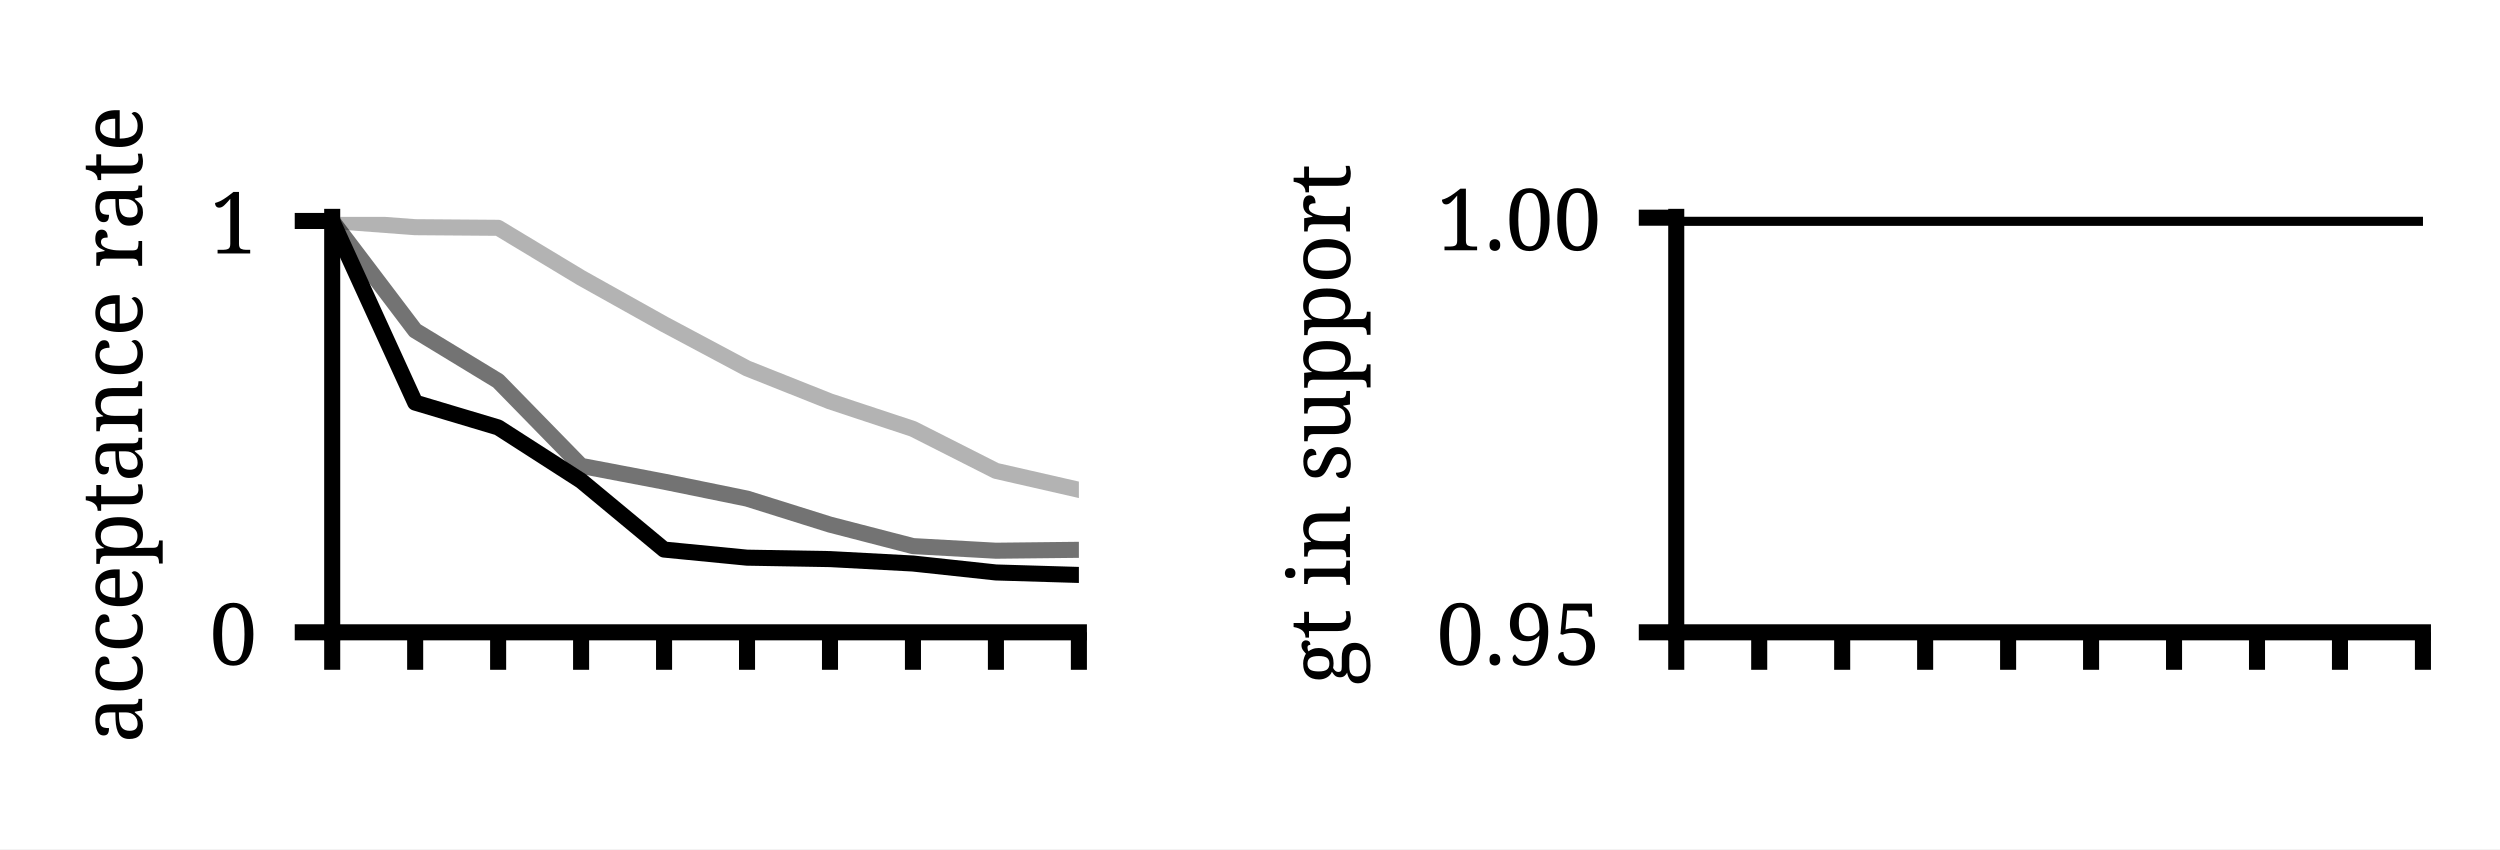
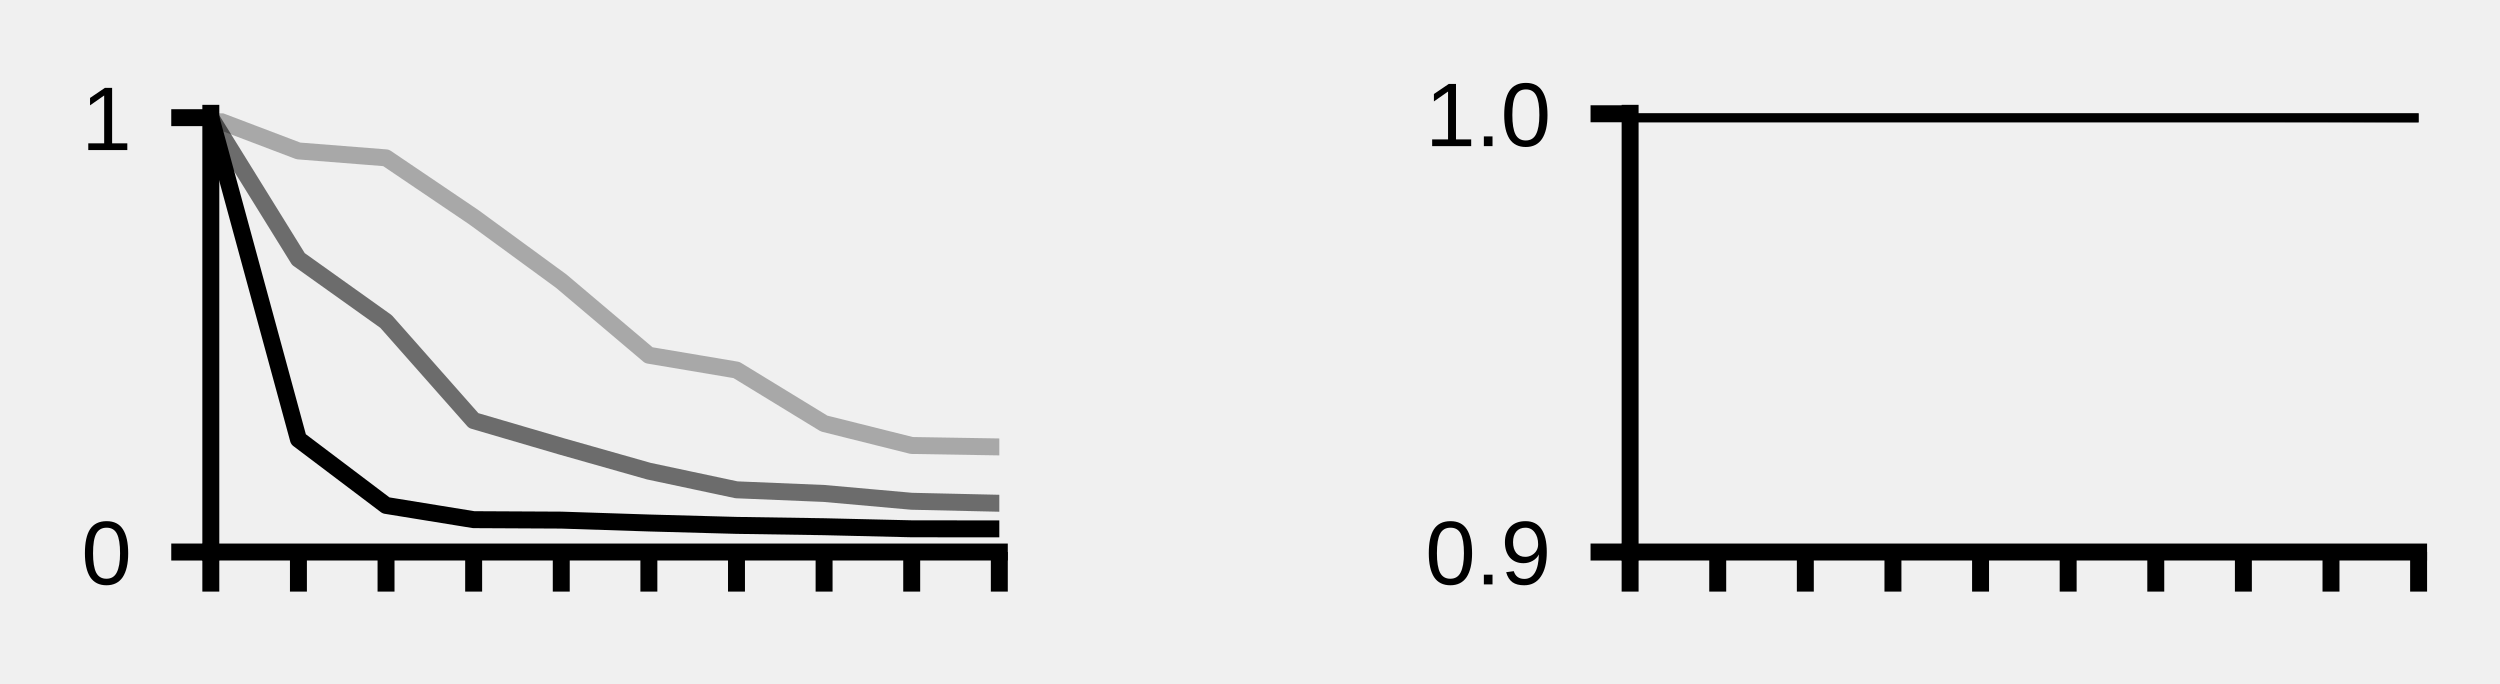
- <svg xmlns="http://www.w3.org/2000/svg" xmlns:xlink="http://www.w3.org/1999/xlink" width="233.532pt" height="79.324pt" viewBox="0 0 233.532 79.324" version="1.1">
+ <svg xmlns="http://www.w3.org/2000/svg" xmlns:xlink="http://www.w3.org/1999/xlink" width="221.149pt" height="60.485pt" viewBox="0 0 221.149 60.485" version="1.1">
  <defs>
    <style type="text/css">*{stroke-linejoin: round; stroke-linecap: butt}</style>
  </defs>
  <g id="figure_1">
    <g id="patch_1">
-       <path d="M 0 79.324  L 233.532 79.324  L 233.532 0  L 0 0  z " style="fill: #ffffff" />
+       <path d="M 0 60.485  L 221.149 60.485  L 221.149 0  L 0 0  L 0 60.485  z " style="fill: none" />
    </g>
    <g id="axes_1">
      <g id="patch_2">
-         <path d="M 31.032 59.066  L 100.782 59.066  L 100.782 20.258  L 31.032 20.258  z " style="fill: #ffffff" />
+         <path d="M 18.649 48.832  L 88.399 48.832  L 88.399 10.024  L 18.649 10.024  L 18.649 48.832  z " style="fill: none" />
      </g>
      <g id="matplotlib.axis_1">
        <g id="xtick_1">
          <g id="line2d_1">
            <defs>
-               <path id="m4272f5de8b" d="M 0 0  L 0 3.5  " style="stroke: #000000; stroke-width: 1.5" />
+               <path id="m9c03f3d54c" d="M 0 0  L 0 3.5  " style="stroke: #000000; stroke-width: 1.5" />
            </defs>
            <g>
-               <use xlink:href="#m4272f5de8b" x="31.032" y="59.066" style="stroke: #000000; stroke-width: 1.5" />
+               <use xlink:href="#m9c03f3d54c" x="18.649" y="48.832" style="stroke: #000000; stroke-width: 1.5" />
            </g>
          </g>
        </g>
        <g id="xtick_2">
          <g id="line2d_2">
            <g>
-               <use xlink:href="#m4272f5de8b" x="38.782" y="59.066" style="stroke: #000000; stroke-width: 1.5" />
+               <use xlink:href="#m9c03f3d54c" x="26.399" y="48.832" style="stroke: #000000; stroke-width: 1.5" />
            </g>
          </g>
        </g>
        <g id="xtick_3">
          <g id="line2d_3">
            <g>
-               <use xlink:href="#m4272f5de8b" x="46.532" y="59.066" style="stroke: #000000; stroke-width: 1.5" />
+               <use xlink:href="#m9c03f3d54c" x="34.149" y="48.832" style="stroke: #000000; stroke-width: 1.5" />
            </g>
          </g>
        </g>
        <g id="xtick_4">
          <g id="line2d_4">
            <g>
-               <use xlink:href="#m4272f5de8b" x="54.282" y="59.066" style="stroke: #000000; stroke-width: 1.5" />
+               <use xlink:href="#m9c03f3d54c" x="41.899" y="48.832" style="stroke: #000000; stroke-width: 1.5" />
            </g>
          </g>
        </g>
        <g id="xtick_5">
          <g id="line2d_5">
            <g>
-               <use xlink:href="#m4272f5de8b" x="62.032" y="59.066" style="stroke: #000000; stroke-width: 1.5" />
+               <use xlink:href="#m9c03f3d54c" x="49.649" y="48.832" style="stroke: #000000; stroke-width: 1.5" />
            </g>
          </g>
        </g>
        <g id="xtick_6">
          <g id="line2d_6">
            <g>
-               <use xlink:href="#m4272f5de8b" x="69.782" y="59.066" style="stroke: #000000; stroke-width: 1.5" />
+               <use xlink:href="#m9c03f3d54c" x="57.399" y="48.832" style="stroke: #000000; stroke-width: 1.5" />
            </g>
          </g>
        </g>
        <g id="xtick_7">
          <g id="line2d_7">
            <g>
-               <use xlink:href="#m4272f5de8b" x="77.532" y="59.066" style="stroke: #000000; stroke-width: 1.5" />
+               <use xlink:href="#m9c03f3d54c" x="65.149" y="48.832" style="stroke: #000000; stroke-width: 1.5" />
            </g>
          </g>
        </g>
        <g id="xtick_8">
          <g id="line2d_8">
            <g>
-               <use xlink:href="#m4272f5de8b" x="85.282" y="59.066" style="stroke: #000000; stroke-width: 1.5" />
+               <use xlink:href="#m9c03f3d54c" x="72.899" y="48.832" style="stroke: #000000; stroke-width: 1.5" />
            </g>
          </g>
        </g>
        <g id="xtick_9">
          <g id="line2d_9">
            <g>
-               <use xlink:href="#m4272f5de8b" x="93.032" y="59.066" style="stroke: #000000; stroke-width: 1.5" />
+               <use xlink:href="#m9c03f3d54c" x="80.649" y="48.832" style="stroke: #000000; stroke-width: 1.5" />
            </g>
          </g>
        </g>
        <g id="xtick_10">
          <g id="line2d_10">
            <g>
-               <use xlink:href="#m4272f5de8b" x="100.782" y="59.066" style="stroke: #000000; stroke-width: 1.5" />
+               <use xlink:href="#m9c03f3d54c" x="88.399" y="48.832" style="stroke: #000000; stroke-width: 1.5" />
            </g>
          </g>
        </g>
      </g>
      <g id="matplotlib.axis_2">
        <g id="ytick_1">
          <g id="line2d_11">
            <defs>
-               <path id="m8805b3bd82" d="M 0 0  L -3.5 0  " style="stroke: #000000; stroke-width: 1.5" />
+               <path id="m2e4bf3e7c0" d="M 0 0  L -3.5 0  " style="stroke: #000000; stroke-width: 1.5" />
            </defs>
            <g>
-               <use xlink:href="#m8805b3bd82" x="31.032" y="59.066" style="stroke: #000000; stroke-width: 1.5" />
+               <use xlink:href="#m2e4bf3e7c0" x="18.649" y="48.832" style="stroke: #000000; stroke-width: 1.5" />
            </g>
          </g>
          <g id="text_1">
-             <text style="font: 8px 'serif'; text-anchor: end" x="24.032" y="62.105" transform="rotate(-0, 24.0325, 62.10525)">0</text>
+             <text style="font: 8px 'Arial'; text-anchor: end" x="11.649" y="51.695" transform="rotate(-0, 11.64875, 51.69548)">0</text>
          </g>
        </g>
        <g id="ytick_2">
          <g id="line2d_12">
            <g>
-               <use xlink:href="#m8805b3bd82" x="31.032" y="20.642" style="stroke: #000000; stroke-width: 1.5" />
+               <use xlink:href="#m2e4bf3e7c0" x="18.649" y="10.409" style="stroke: #000000; stroke-width: 1.5" />
            </g>
          </g>
          <g id="text_2">
-             <text style="font: 8px 'serif'; text-anchor: end" x="24.032" y="23.681" transform="rotate(-0, 24.0325, 23.68149)">1</text>
-           </g>
-         </g>
-         <g id="text_3">
-           <text style="font: 8px 'serif'; text-anchor: middle" x="13.279" y="39.662" transform="rotate(-90, 13.27875, 39.66188)">acceptance rate</text>
+             <text style="font: 8px 'Arial'; text-anchor: end" x="11.649" y="13.272" transform="rotate(-0, 11.64875, 13.27172)">1</text>
+           </g>
        </g>
      </g>
      <g id="line2d_13">
-         <path d="M 31.032 20.642  L 38.782 21.222  L 46.532 21.281  L 54.282 25.952  L 62.032 30.282  L 69.782 34.412  L 77.532 37.496  L 85.282 40.063  L 93.032 43.985  L 100.782 45.755  " clip-path="url(#p3cdb12d834)" style="fill: none; stroke: #000000; stroke-opacity: 0.3; stroke-width: 1.5; stroke-linecap: square" />
+         <path d="M 18.649 10.409  L 26.399 13.352  L 34.149 13.964  L 41.899 19.205  L 49.649 24.871  L 57.399 31.425  L 65.149 32.731  L 72.899 37.467  L 80.649 39.407  L 88.399 39.535  " clip-path="url(#p1673202177)" style="fill: none; stroke: #000000; stroke-opacity: 0.3; stroke-width: 1.5; stroke-linecap: square" />
      </g>
      <g id="line2d_14">
-         <path d="M 31.032 20.642  L 38.782 30.875  L 46.532 35.585  L 54.282 43.515  L 62.032 44.992  L 69.782 46.576  L 77.532 49.007  L 85.282 51.012  L 93.032 51.444  L 100.782 51.359  " clip-path="url(#p3cdb12d834)" style="fill: none; stroke: #000000; stroke-opacity: 0.55; stroke-width: 1.5; stroke-linecap: square" />
+         <path d="M 18.649 10.409  L 26.399 22.915  L 34.149 28.44  L 41.899 37.207  L 49.649 39.48  L 57.399 41.679  L 65.149 43.328  L 72.899 43.651  L 80.649 44.342  L 88.399 44.518  " clip-path="url(#p1673202177)" style="fill: none; stroke: #000000; stroke-opacity: 0.55; stroke-width: 1.5; stroke-linecap: square" />
      </g>
      <g id="line2d_15">
-         <path d="M 31.032 20.642  L 38.782 37.609  L 46.532 39.927  L 54.282 44.907  L 62.032 51.336  L 69.782 52.093  L 77.532 52.227  L 85.282 52.64  L 93.032 53.475  L 100.782 53.707  " clip-path="url(#p3cdb12d834)" style="fill: none; stroke: #000000; stroke-width: 1.5; stroke-linecap: square" />
+         <path d="M 18.649 10.409  L 26.399 38.859  L 34.149 44.71  L 41.899 45.969  L 49.649 46.009  L 57.399 46.263  L 65.149 46.475  L 72.899 46.593  L 80.649 46.777  L 88.399 46.785  " clip-path="url(#p1673202177)" style="fill: none; stroke: #000000; stroke-width: 1.5; stroke-linecap: square" />
      </g>
      <g id="patch_3">
-         <path d="M 31.032 59.066  L 31.032 20.258  " style="fill: none; stroke: #000000; stroke-width: 1.5; stroke-linejoin: miter; stroke-linecap: square" />
+         <path d="M 18.649 48.832  L 18.649 10.024  " style="fill: none; stroke: #000000; stroke-width: 1.5; stroke-linejoin: miter; stroke-linecap: square" />
      </g>
      <g id="patch_4">
-         <path d="M 31.032 59.066  L 100.782 59.066  " style="fill: none; stroke: #000000; stroke-width: 1.5; stroke-linejoin: miter; stroke-linecap: square" />
+         <path d="M 18.649 48.832  L 88.399 48.832  " style="fill: none; stroke: #000000; stroke-width: 1.5; stroke-linejoin: miter; stroke-linecap: square" />
      </g>
    </g>
    <g id="axes_2">
      <g id="patch_5">
-         <path d="M 156.583 59.066  L 226.333 59.066  L 226.333 20.258  L 156.583 20.258  z " style="fill: #ffffff" />
+         <path d="M 144.199 48.832  L 213.949 48.832  L 213.949 10.024  L 144.199 10.024  L 144.199 48.832  z " style="fill: none" />
      </g>
      <g id="matplotlib.axis_3">
        <g id="xtick_11">
          <g id="line2d_16">
            <g>
-               <use xlink:href="#m4272f5de8b" x="156.583" y="59.066" style="stroke: #000000; stroke-width: 1.5" />
+               <use xlink:href="#m9c03f3d54c" x="144.199" y="48.832" style="stroke: #000000; stroke-width: 1.5" />
            </g>
          </g>
        </g>
        <g id="xtick_12">
          <g id="line2d_17">
            <g>
-               <use xlink:href="#m4272f5de8b" x="164.333" y="59.066" style="stroke: #000000; stroke-width: 1.5" />
+               <use xlink:href="#m9c03f3d54c" x="151.949" y="48.832" style="stroke: #000000; stroke-width: 1.5" />
            </g>
          </g>
        </g>
        <g id="xtick_13">
          <g id="line2d_18">
            <g>
-               <use xlink:href="#m4272f5de8b" x="172.083" y="59.066" style="stroke: #000000; stroke-width: 1.5" />
+               <use xlink:href="#m9c03f3d54c" x="159.699" y="48.832" style="stroke: #000000; stroke-width: 1.5" />
            </g>
          </g>
        </g>
        <g id="xtick_14">
          <g id="line2d_19">
            <g>
-               <use xlink:href="#m4272f5de8b" x="179.833" y="59.066" style="stroke: #000000; stroke-width: 1.5" />
+               <use xlink:href="#m9c03f3d54c" x="167.449" y="48.832" style="stroke: #000000; stroke-width: 1.5" />
            </g>
          </g>
        </g>
        <g id="xtick_15">
          <g id="line2d_20">
            <g>
-               <use xlink:href="#m4272f5de8b" x="187.583" y="59.066" style="stroke: #000000; stroke-width: 1.5" />
+               <use xlink:href="#m9c03f3d54c" x="175.199" y="48.832" style="stroke: #000000; stroke-width: 1.5" />
            </g>
          </g>
        </g>
        <g id="xtick_16">
          <g id="line2d_21">
            <g>
-               <use xlink:href="#m4272f5de8b" x="195.333" y="59.066" style="stroke: #000000; stroke-width: 1.5" />
+               <use xlink:href="#m9c03f3d54c" x="182.949" y="48.832" style="stroke: #000000; stroke-width: 1.5" />
            </g>
          </g>
        </g>
        <g id="xtick_17">
          <g id="line2d_22">
            <g>
-               <use xlink:href="#m4272f5de8b" x="203.083" y="59.066" style="stroke: #000000; stroke-width: 1.5" />
+               <use xlink:href="#m9c03f3d54c" x="190.699" y="48.832" style="stroke: #000000; stroke-width: 1.5" />
            </g>
          </g>
        </g>
        <g id="xtick_18">
          <g id="line2d_23">
            <g>
-               <use xlink:href="#m4272f5de8b" x="210.833" y="59.066" style="stroke: #000000; stroke-width: 1.5" />
+               <use xlink:href="#m9c03f3d54c" x="198.449" y="48.832" style="stroke: #000000; stroke-width: 1.5" />
            </g>
          </g>
        </g>
        <g id="xtick_19">
          <g id="line2d_24">
            <g>
-               <use xlink:href="#m4272f5de8b" x="218.583" y="59.066" style="stroke: #000000; stroke-width: 1.5" />
+               <use xlink:href="#m9c03f3d54c" x="206.199" y="48.832" style="stroke: #000000; stroke-width: 1.5" />
            </g>
          </g>
        </g>
        <g id="xtick_20">
          <g id="line2d_25">
            <g>
-               <use xlink:href="#m4272f5de8b" x="226.333" y="59.066" style="stroke: #000000; stroke-width: 1.5" />
+               <use xlink:href="#m9c03f3d54c" x="213.949" y="48.832" style="stroke: #000000; stroke-width: 1.5" />
            </g>
          </g>
        </g>
      </g>
      <g id="matplotlib.axis_4">
        <g id="ytick_3">
          <g id="line2d_26">
            <g>
-               <use xlink:href="#m8805b3bd82" x="156.583" y="59.066" style="stroke: #000000; stroke-width: 1.5" />
-             </g>
-           </g>
-           <g id="text_4">
-             <text style="font: 8px 'serif'; text-anchor: end" x="149.583" y="62.105" transform="rotate(-0, 149.5825, 62.10525)">0.95</text>
+               <use xlink:href="#m2e4bf3e7c0" x="144.199" y="48.832" style="stroke: #000000; stroke-width: 1.5" />
+             </g>
+           </g>
+           <g id="text_3">
+             <text style="font: 8px 'Arial'; text-anchor: end" x="137.199" y="51.695" transform="rotate(-0, 137.1987, 51.69548)">0.9</text>
          </g>
        </g>
        <g id="ytick_4">
          <g id="line2d_27">
            <g>
-               <use xlink:href="#m8805b3bd82" x="156.583" y="20.335" style="stroke: #000000; stroke-width: 1.5" />
-             </g>
-           </g>
-           <g id="text_5">
-             <text style="font: 8px 'serif'; text-anchor: end" x="149.583" y="23.375" transform="rotate(-0, 149.5825, 23.37471)">1.00</text>
-           </g>
-         </g>
-         <g id="text_6">
-           <text style="font: 8px 'serif'; text-anchor: middle" x="126.106" y="39.662" transform="rotate(-90, 126.1063, 39.66188)">gt in support</text>
+               <use xlink:href="#m2e4bf3e7c0" x="144.199" y="10.063" style="stroke: #000000; stroke-width: 1.5" />
+             </g>
+           </g>
+           <g id="text_4">
+             <text style="font: 8px 'Arial'; text-anchor: end" x="137.199" y="12.926" transform="rotate(-0, 137.1987, 12.92625)">1.0</text>
+           </g>
        </g>
      </g>
      <g id="line2d_28">
-         <path d="M 156.583 20.335  L 164.333 20.335  L 172.083 20.335  L 179.833 20.335  L 187.583 20.335  L 195.333 20.335  L 203.083 20.335  L 210.833 20.335  L 218.583 20.335  L 226.333 20.335  " clip-path="url(#p5c089fca7f)" style="fill: none; stroke: #000000; stroke-opacity: 0.3; stroke-width: 1.5; stroke-linecap: square" />
+         <path d="M 144.199 10.063  L 151.949 10.063  L 159.699 10.063  L 167.449 10.063  L 175.199 10.063  L 182.949 10.063  L 190.699 10.063  L 198.449 10.063  L 206.199 10.075  L 213.949 10.121  " clip-path="url(#p54413d83b2)" style="fill: none; stroke: #000000; stroke-opacity: 0.3; stroke-width: 1.5; stroke-linecap: square" />
      </g>
      <g id="line2d_29">
-         <path d="M 156.583 20.335  L 164.333 20.335  L 172.083 20.335  L 179.833 20.335  L 187.583 20.335  L 195.333 20.335  L 203.083 20.335  L 210.833 20.335  L 218.583 20.335  L 226.333 20.335  " clip-path="url(#p5c089fca7f)" style="fill: none; stroke: #000000; stroke-opacity: 0.55; stroke-width: 1.5; stroke-linecap: square" />
+         <path d="M 144.199 10.063  L 151.949 10.063  L 159.699 10.063  L 167.449 10.063  L 175.199 10.063  L 182.949 10.063  L 190.699 10.063  L 198.449 10.063  L 206.199 10.063  L 213.949 10.063  " clip-path="url(#p54413d83b2)" style="fill: none; stroke: #000000; stroke-opacity: 0.55; stroke-width: 1.5; stroke-linecap: square" />
      </g>
      <g id="line2d_30">
-         <path d="M 156.583 20.335  L 164.333 20.335  L 172.083 20.335  L 179.833 20.335  L 187.583 20.335  L 195.333 20.335  L 203.083 20.335  L 210.833 20.335  L 218.583 20.335  L 226.333 20.335  " clip-path="url(#p5c089fca7f)" style="fill: none; stroke: #000000; stroke-width: 1.5; stroke-linecap: square" />
+         <path d="M 144.199 10.063  L 151.949 10.063  L 159.699 10.063  L 167.449 10.063  L 175.199 10.067  L 182.949 10.063  L 190.699 10.063  L 198.449 10.063  L 206.199 10.063  L 213.949 10.067  " clip-path="url(#p54413d83b2)" style="fill: none; stroke: #000000; stroke-width: 1.5; stroke-linecap: square" />
      </g>
      <g id="patch_6">
-         <path d="M 156.583 59.066  L 156.583 20.258  " style="fill: none; stroke: #000000; stroke-width: 1.5; stroke-linejoin: miter; stroke-linecap: square" />
+         <path d="M 144.199 48.832  L 144.199 10.024  " style="fill: none; stroke: #000000; stroke-width: 1.5; stroke-linejoin: miter; stroke-linecap: square" />
      </g>
      <g id="patch_7">
-         <path d="M 156.583 59.066  L 226.333 59.066  " style="fill: none; stroke: #000000; stroke-width: 1.5; stroke-linejoin: miter; stroke-linecap: square" />
+         <path d="M 144.199 48.832  L 213.949 48.832  " style="fill: none; stroke: #000000; stroke-width: 1.5; stroke-linejoin: miter; stroke-linecap: square" />
      </g>
    </g>
  </g>
  <defs>
-     <clipPath id="p3cdb12d834">
-       <rect x="31.032" y="20.258" width="69.75" height="38.808" />
+     <clipPath id="p1673202177">
+       <rect x="18.649" y="10.024" width="69.75" height="38.808" />
    </clipPath>
-     <clipPath id="p5c089fca7f">
-       <rect x="156.583" y="20.258" width="69.75" height="38.808" />
+     <clipPath id="p54413d83b2">
+       <rect x="144.199" y="10.024" width="69.75" height="38.808" />
    </clipPath>
  </defs>
</svg>
